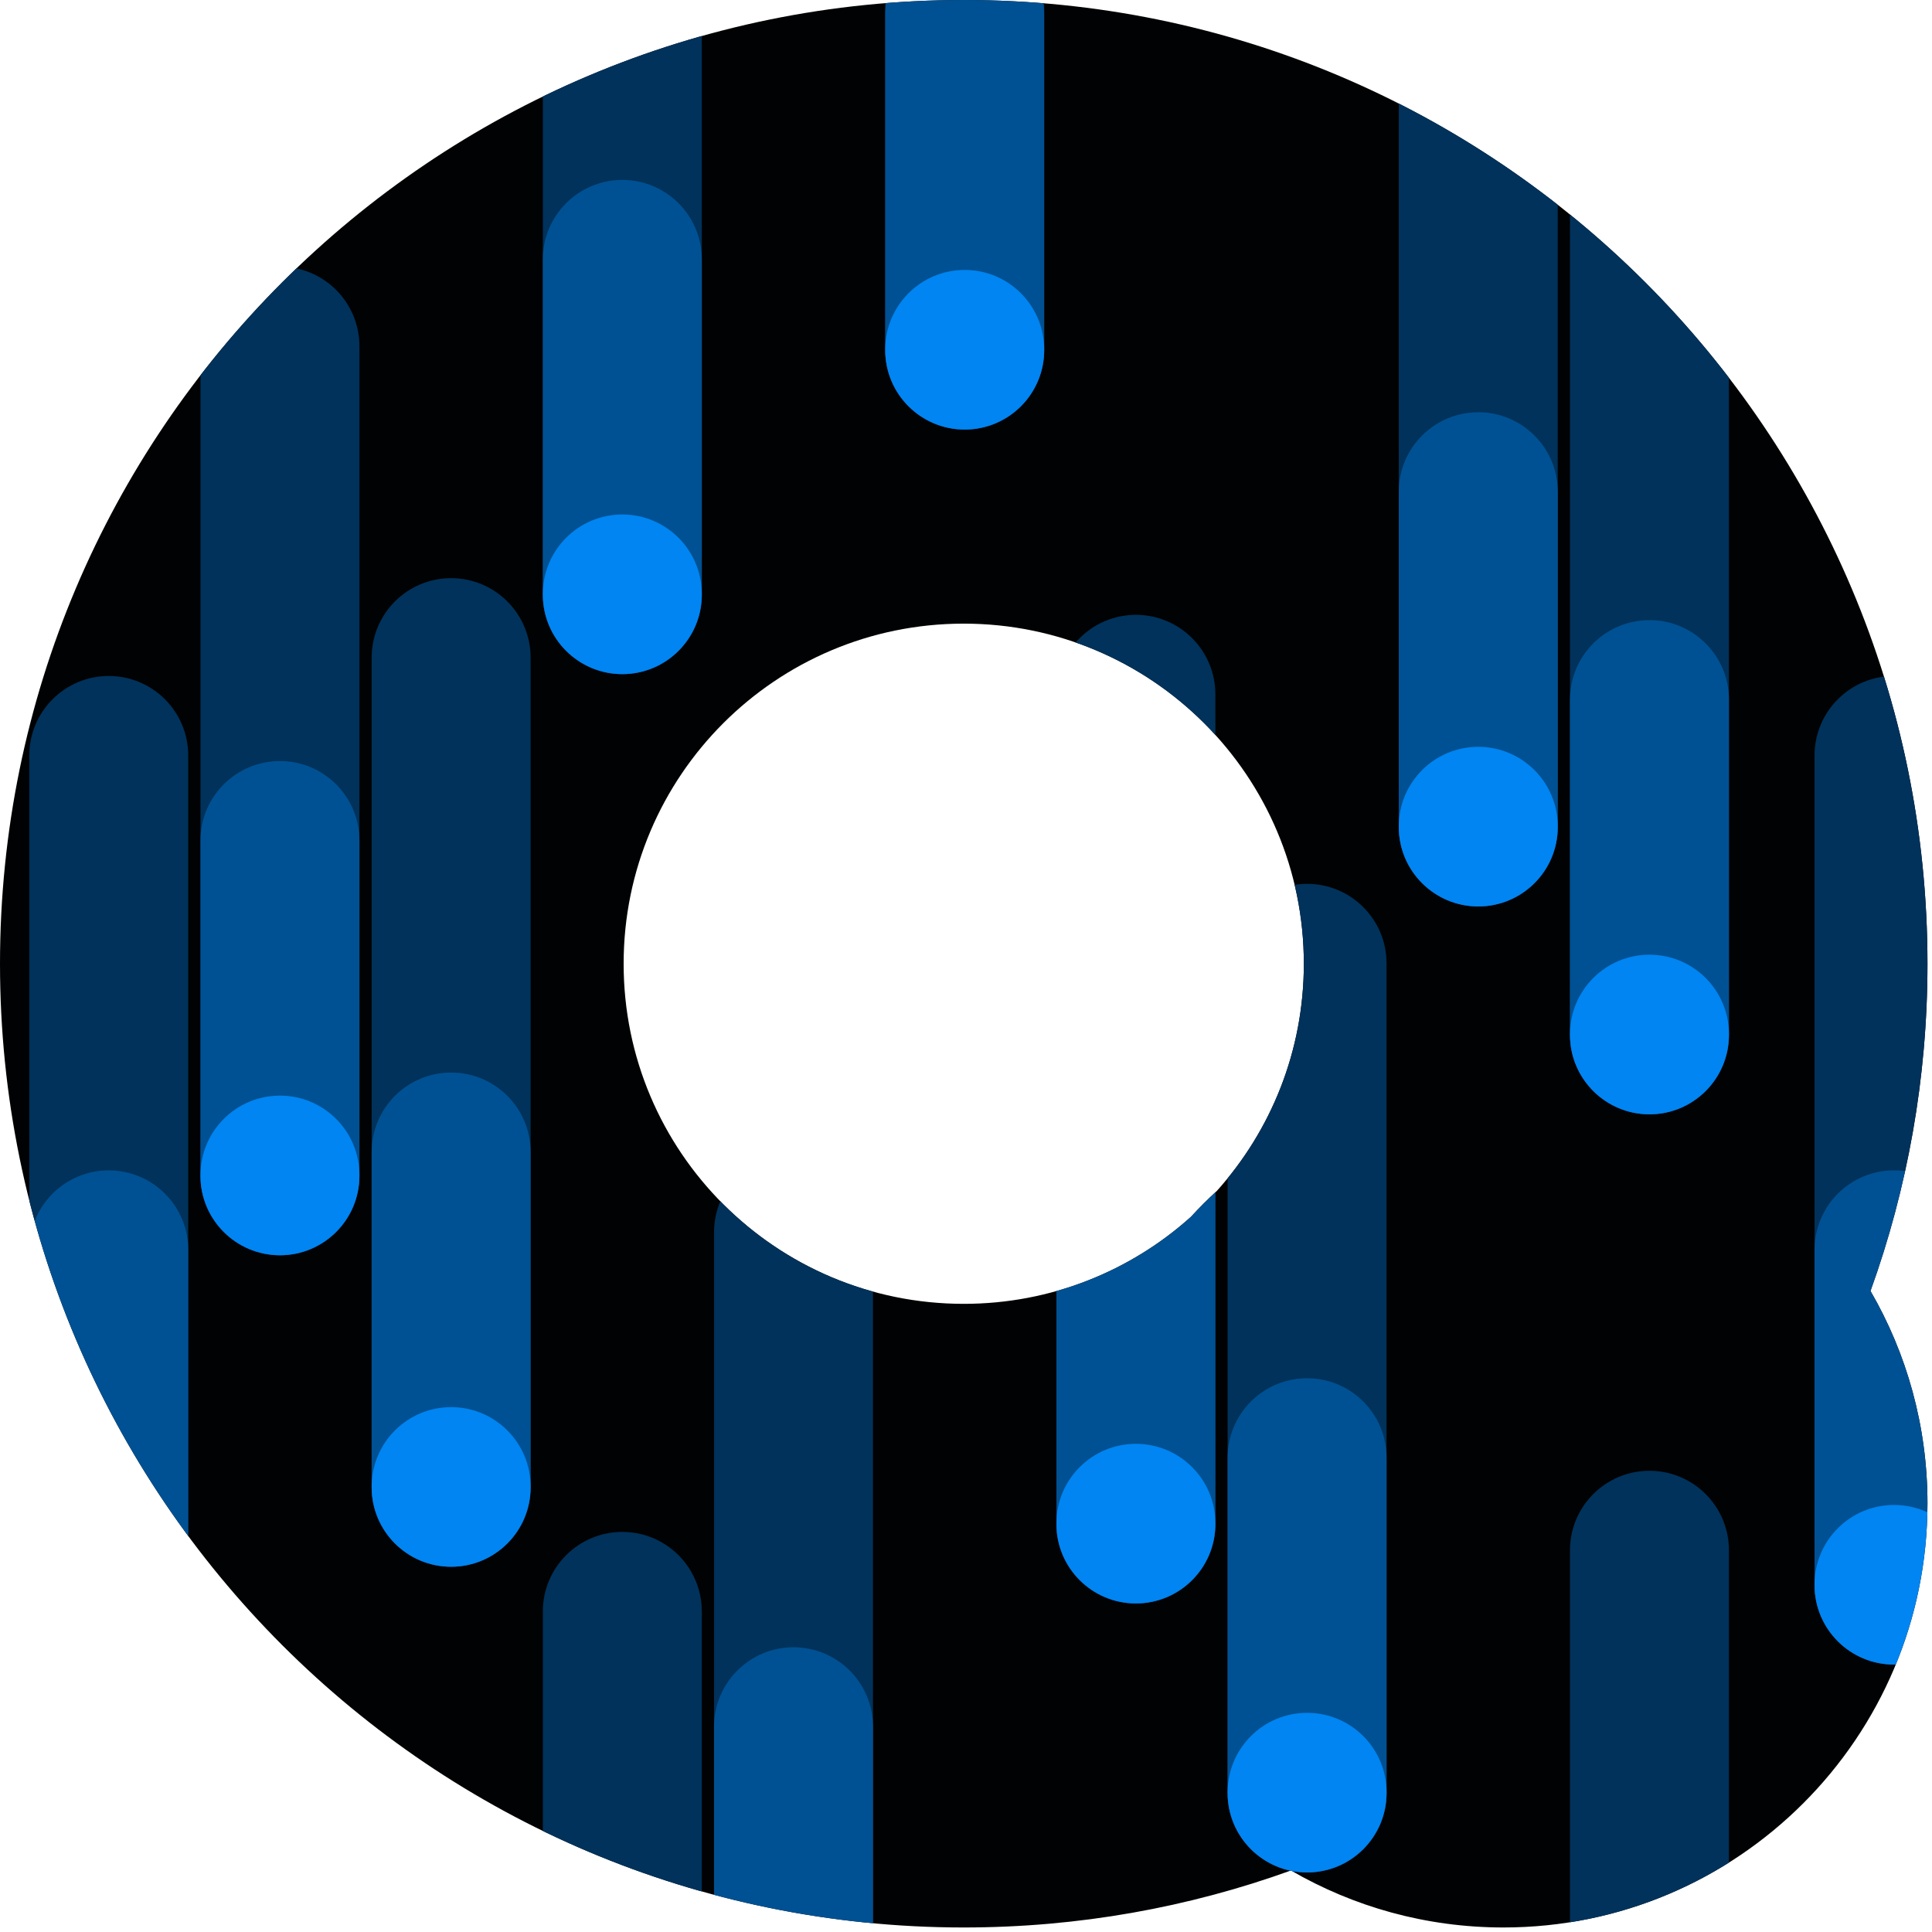
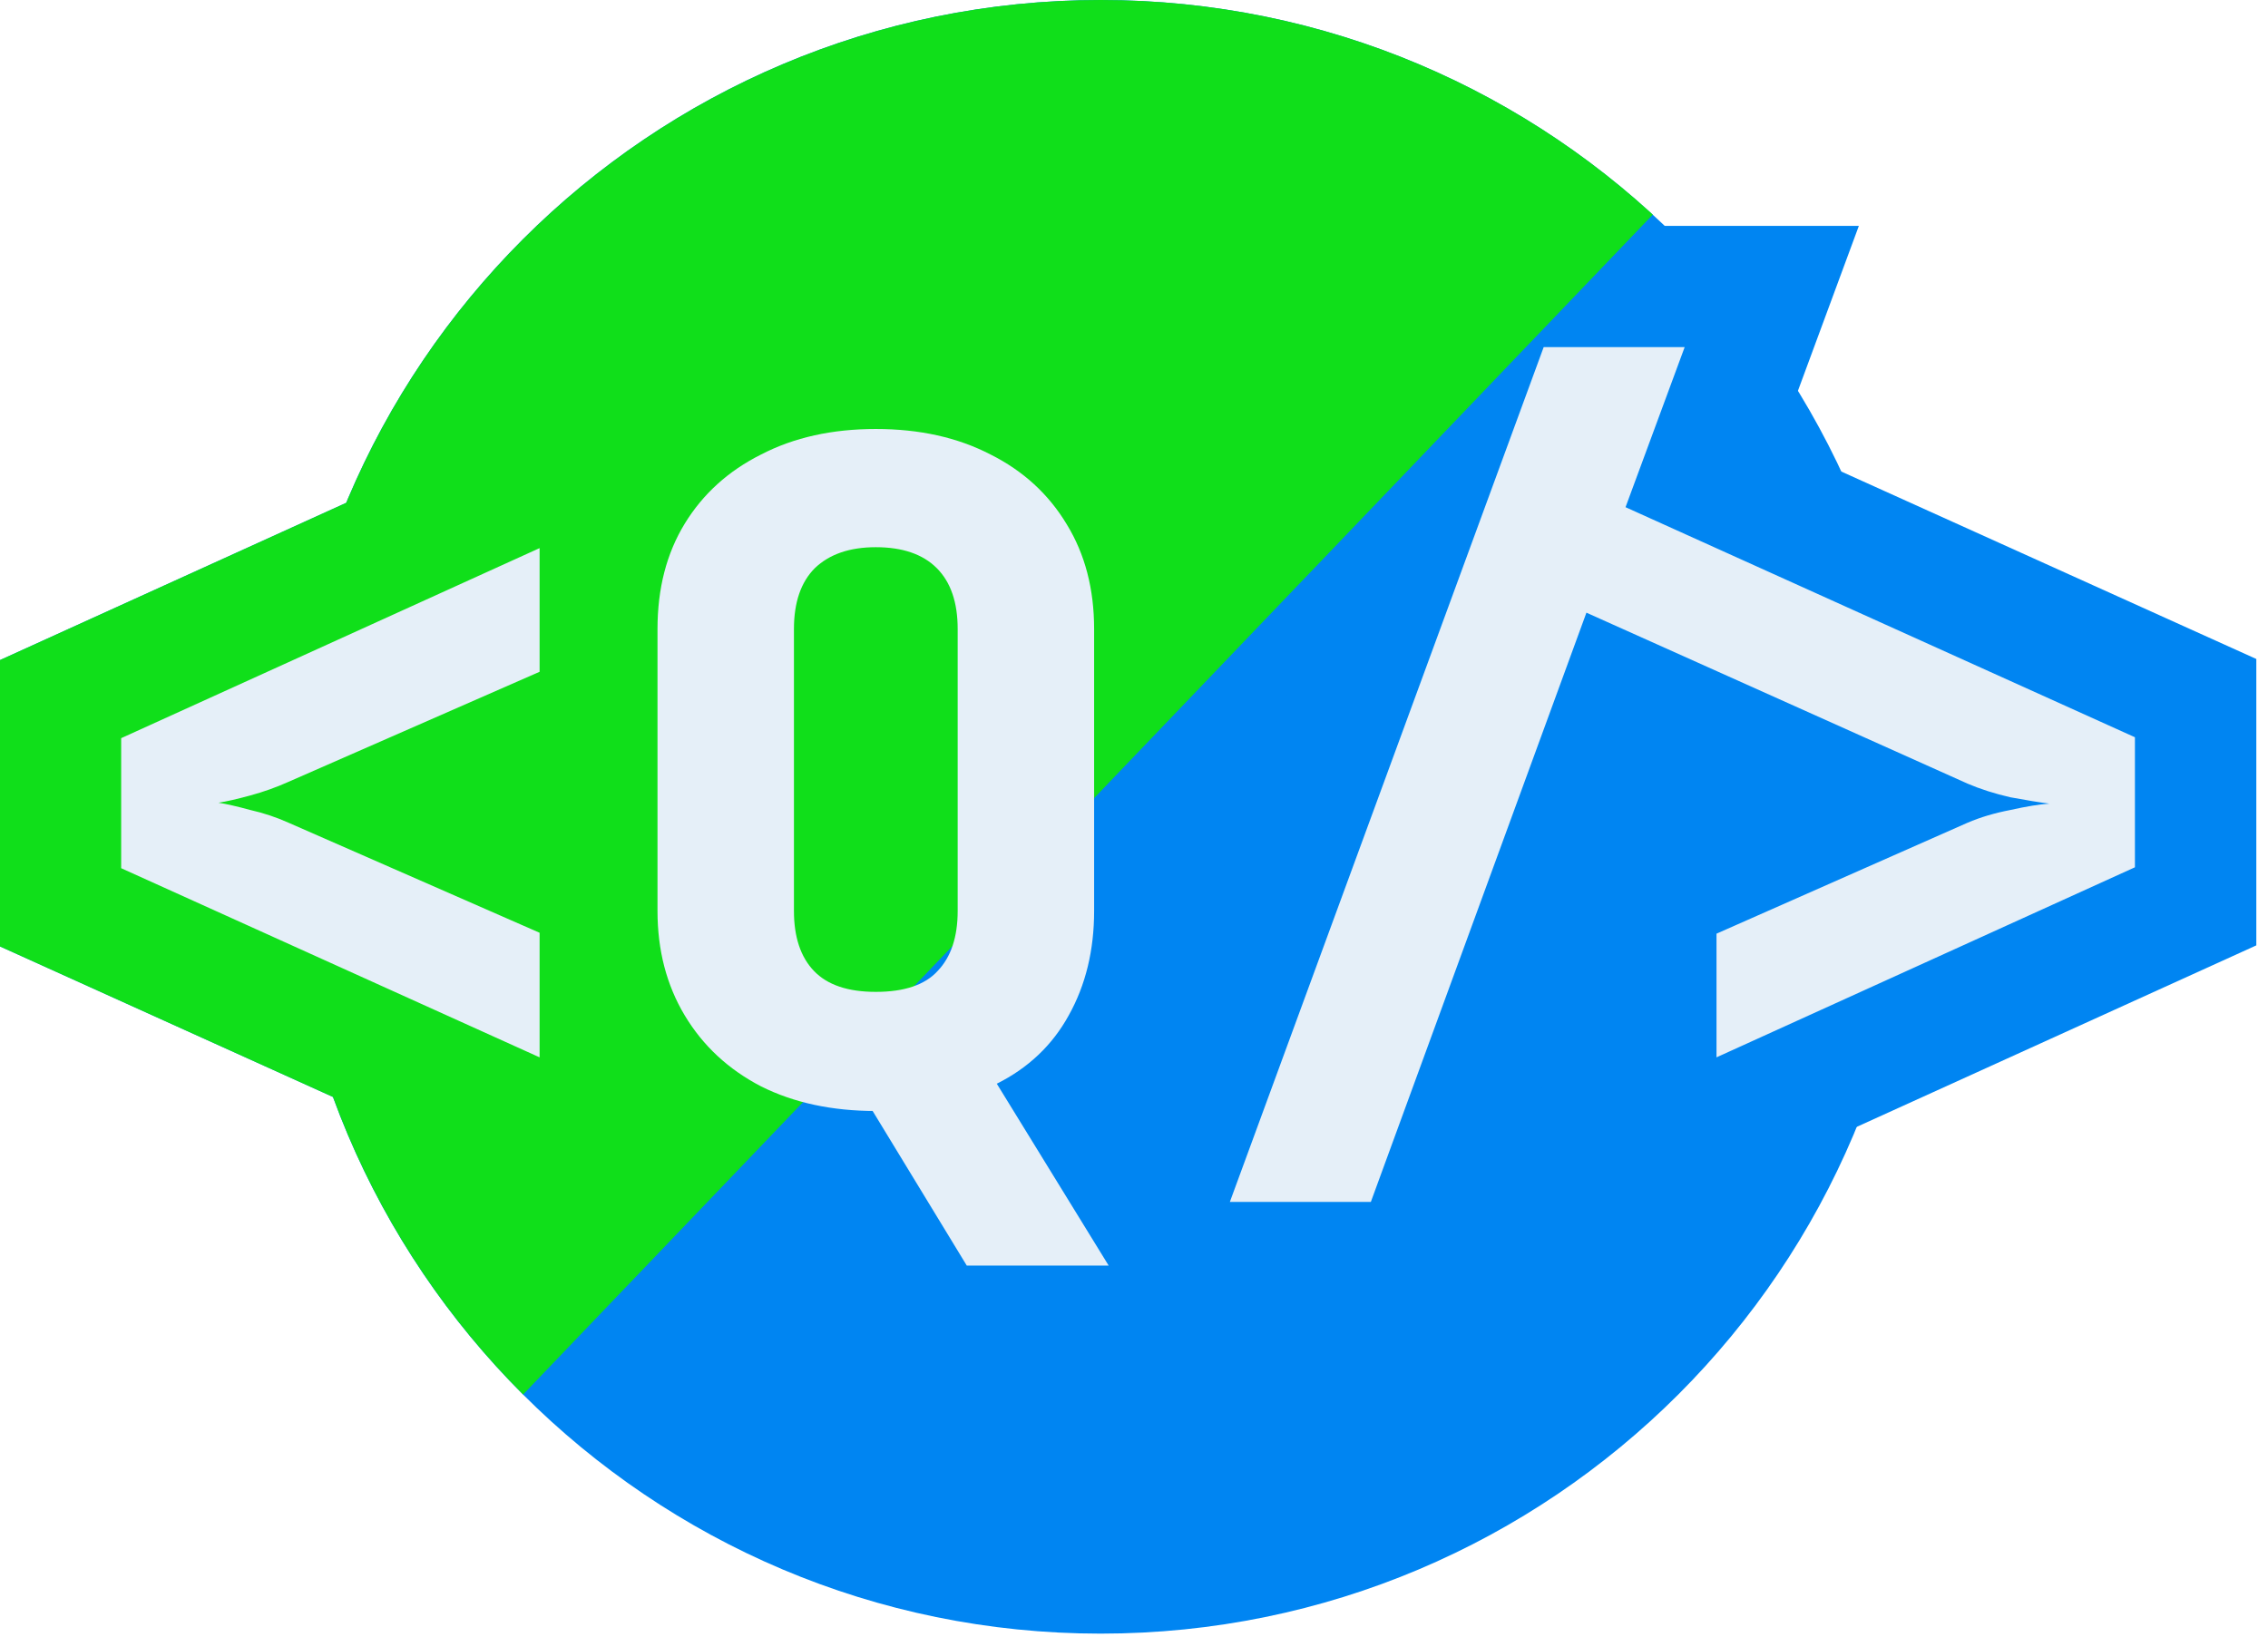
- <svg xmlns="http://www.w3.org/2000/svg" width="158" height="158" viewBox="0 0 158 158" fill="none">
-   <path fill-rule="evenodd" clip-rule="evenodd" d="M105.577 152.97C97.222 155.986 88.21 157.63 78.815 157.63C35.287 157.63 0 122.343 0 78.815C0 35.287 35.287 0 78.815 0C122.343 0 157.63 35.287 157.63 78.815C157.63 88.21 155.986 97.222 152.97 105.577C155.934 110.686 157.63 116.621 157.63 122.952C157.63 142.104 142.104 157.63 122.952 157.63C116.621 157.63 110.686 155.934 105.577 152.97ZM99.519 97.389C103.94 92.465 106.629 85.954 106.629 78.815C106.629 63.454 94.176 51.001 78.815 51.001C63.454 51.001 51.001 63.454 51.001 78.815C51.001 94.176 63.454 106.629 78.815 106.629C85.954 106.629 92.465 103.94 97.389 99.519C98.068 98.779 98.779 98.068 99.519 97.389Z" fill="#010203" />
-   <mask id="mask0_20_317" style="mask-type:alpha" maskUnits="userSpaceOnUse" x="0" y="0" width="158" height="158">
-     <path fill-rule="evenodd" clip-rule="evenodd" d="M105.577 152.97C97.222 155.986 88.21 157.63 78.815 157.63C35.287 157.63 0 122.343 0 78.815C0 35.287 35.287 0 78.815 0C122.343 0 157.63 35.287 157.63 78.815C157.63 88.21 155.986 97.222 152.97 105.577C155.934 110.686 157.63 116.621 157.63 122.952C157.63 142.104 142.104 157.63 122.952 157.63C116.621 157.63 110.686 155.934 105.577 152.97ZM99.519 97.389C103.94 92.465 106.629 85.954 106.629 78.815C106.629 63.454 94.176 51.001 78.815 51.001C63.454 51.001 51.001 63.454 51.001 78.815C51.001 94.176 63.454 106.629 78.815 106.629C85.954 106.629 92.465 103.94 97.389 99.519C98.068 98.779 98.779 98.068 99.519 97.389Z" fill="#010203" />
+ <svg xmlns="http://www.w3.org/2000/svg" width="187" height="135" viewBox="0 0 187 135" fill="none">
+   <circle cx="90.751" cy="67.368" r="67.368" fill="#0085F2" />
+   <path fill-rule="evenodd" clip-rule="evenodd" d="M0 78.059L54.5 102.703V96.195C55.648 97.049 56.873 97.812 58.167 98.484L58.233 98.517L58.299 98.55C60.757 99.779 63.344 100.606 66.011 101.09L74.101 114.381H109.311L106.082 109.131H120.028L131.537 77.662V102.733L186.037 77.971V54.351L146.646 36.554L153.265 18.631H120.305L100.221 73.354V51.881C100.221 47.032 99.104 42.307 96.523 38.073C94.022 33.922 90.503 30.731 86.209 28.57C81.864 26.332 77.105 25.381 72.221 25.381C67.336 25.381 62.577 26.332 58.233 28.57C56.916 29.233 55.669 29.991 54.5 30.845V29.679L0 54.441V78.059ZM75.169 81.404C75.193 81.397 75.216 81.389 75.24 81.381C75.216 81.389 75.193 81.397 75.169 81.404ZM141.278 66.187L134.665 69.111L136.515 64.05L141.278 66.187ZM165.618 65.722C165.619 65.723 165.62 65.723 165.622 65.723ZM20.941 65.525C20.941 65.525 20.941 65.525 20.941 65.525L20.941 65.525L20.941 65.525ZM20.868 65.545C20.796 65.566 20.723 65.586 20.65 65.606C20.723 65.586 20.796 65.566 20.868 65.545L20.868 65.545ZM165.548 65.706L165.551 65.706C165.572 65.711 165.593 65.716 165.614 65.721C165.592 65.716 165.57 65.711 165.548 65.706Z" fill="#0085F2" />
+   <mask id="mask0_25_128" style="mask-type:alpha" maskUnits="userSpaceOnUse" x="0" y="0" width="187" height="135">
+     <circle cx="90.76" cy="67.368" r="67.368" fill="#0085F2" />
+     <path fill-rule="evenodd" clip-rule="evenodd" d="M0 78.059L54.5 102.703V96.195C55.648 97.049 56.873 97.812 58.167 98.484L58.233 98.517L58.299 98.55C60.757 99.779 63.344 100.606 66.011 101.09L74.101 114.381H109.311L106.082 109.131H120.028L131.537 77.662V102.733L186.037 77.971V54.351L146.646 36.554L153.265 18.631H120.305L100.221 73.354V51.881C100.221 47.032 99.104 42.307 96.523 38.073C94.022 33.922 90.503 30.731 86.209 28.57C81.864 26.332 77.105 25.381 72.221 25.381C67.336 25.381 62.577 26.332 58.233 28.57C56.916 29.233 55.669 29.991 54.5 30.845V29.679L0 54.441V78.059ZM75.169 81.404C75.193 81.397 75.216 81.389 75.24 81.381C75.216 81.389 75.193 81.397 75.169 81.404ZM141.278 66.187L134.665 69.111L136.515 64.05L141.278 66.187ZM165.618 65.722C165.619 65.723 165.62 65.723 165.622 65.723ZM20.941 65.525C20.941 65.525 20.941 65.525 20.941 65.525L20.941 65.525L20.941 65.525ZM20.868 65.545C20.796 65.566 20.723 65.586 20.65 65.606C20.723 65.586 20.796 65.566 20.868 65.545L20.868 65.545ZM165.548 65.706L165.551 65.706C165.572 65.711 165.593 65.716 165.614 65.721C165.592 65.716 165.57 65.711 165.548 65.706Z" fill="#0085F2" />
  </mask>
-   <g mask="url(#mask0_20_317)">
-     <rect x="30.394" y="47.282" width="13" height="80.847" rx="6.5" fill="#00325B" />
-     <rect x="30.394" y="87.714" width="13" height="40.415" rx="6.5" fill="#005193" />
-     <rect x="30.394" y="115.076" width="13" height="13.053" rx="6.5" fill="#0085F2" />
-     <rect x="44.394" y="-25.718" width="13" height="80.847" rx="6.5" fill="#00325B" />
-     <rect x="44.394" y="14.714" width="13" height="40.415" rx="6.5" fill="#005193" />
-     <rect x="44.394" y="42.076" width="13" height="13.053" rx="6.5" fill="#0085F2" />
-     <rect x="58.394" y="94.281" width="13" height="80.847" rx="6.5" fill="#00325B" />
-     <rect x="58.394" y="134.714" width="13" height="40.415" rx="6.5" fill="#005193" />
-     <rect x="72.394" y="-45.718" width="13" height="80.847" rx="6.5" fill="#00325B" />
-     <rect x="72.394" y="-5.286" width="13" height="40.415" rx="6.5" fill="#005193" />
-     <rect x="72.394" y="22.076" width="13" height="13.053" rx="6.5" fill="#0085F2" />
-     <rect x="86.394" y="50.282" width="13" height="80.847" rx="6.5" fill="#00325B" />
-     <rect x="86.394" y="90.714" width="13" height="40.415" rx="6.5" fill="#005193" />
-     <rect x="86.394" y="118.076" width="13" height="13.053" rx="6.5" fill="#0085F2" />
-     <rect x="100.394" y="72.281" width="13" height="80.847" rx="6.5" fill="#00325B" />
-     <rect x="100.394" y="112.714" width="13" height="40.415" rx="6.5" fill="#005193" />
-     <rect x="100.394" y="140.076" width="13" height="13.053" rx="6.5" fill="#0085F2" />
-     <rect x="114.394" y="-6.719" width="13" height="80.847" rx="6.5" fill="#00325B" />
-     <rect x="114.394" y="33.714" width="13" height="40.415" rx="6.5" fill="#005193" />
-     <rect x="114.394" y="61.076" width="13" height="13.053" rx="6.5" fill="#0085F2" />
-     <rect x="128.394" y="10.281" width="13" height="80.847" rx="6.5" fill="#00325B" />
-     <rect x="128.394" y="50.714" width="13" height="40.415" rx="6.5" fill="#005193" />
-     <rect x="128.394" y="78.076" width="13" height="13.053" rx="6.5" fill="#0085F2" />
-     <rect x="128.394" y="120.281" width="13" height="80.847" rx="6.5" fill="#00325B" />
-     <rect x="148.394" y="55.282" width="13" height="80.847" rx="6.5" fill="#00325B" />
-     <rect x="148.394" y="95.714" width="13" height="40.415" rx="6.5" fill="#005193" />
-     <rect x="148.394" y="123.076" width="13" height="13.053" rx="6.5" fill="#0085F2" />
-     <rect x="2.394" y="55.282" width="13" height="80.847" rx="6.5" fill="#00325B" />
-     <rect x="2.394" y="95.714" width="13" height="40.415" rx="6.5" fill="#005193" />
-     <rect x="2.394" y="123.076" width="13" height="13.053" rx="6.5" fill="#0085F2" />
-     <rect x="44.394" y="125.281" width="13" height="80.847" rx="6.5" fill="#00325B" />
-     <rect x="16.394" y="21.807" width="13" height="80.847" rx="6.5" fill="#00325B" />
-     <rect x="16.394" y="62.239" width="13" height="40.415" rx="6.5" fill="#005193" />
-     <rect x="16.394" y="89.601" width="13" height="13.053" rx="6.5" fill="#0085F2" />
+   <g mask="url(#mask0_25_128)">
+     <rect x="-150.29" y="-32.331" width="233.972" height="241.612" transform="rotate(-46.2539 -150.29 -32.3308)" fill="#10DF1A" />
+     <path d="M44.491 87.206L9.991 71.606V60.881L44.491 45.206V55.406L23.791 64.481C22.791 64.931 21.741 65.306 20.641 65.606C19.541 65.906 18.666 66.106 18.016 66.206C18.666 66.306 19.541 66.506 20.641 66.806C21.741 67.056 22.791 67.406 23.791 67.856L44.491 76.931V87.206ZM79.712 104.381L71.312 90.581L73.637 91.556C73.437 91.556 73.212 91.556 72.962 91.556C72.712 91.606 72.462 91.631 72.212 91.631C68.612 91.631 65.462 90.956 62.762 89.606C60.062 88.206 57.962 86.256 56.462 83.756C54.962 81.256 54.212 78.381 54.212 75.131V51.881C54.212 48.531 54.962 45.631 56.462 43.181C57.962 40.731 60.062 38.831 62.762 37.481C65.462 36.081 68.612 35.381 72.212 35.381C75.812 35.381 78.962 36.081 81.662 37.481C84.362 38.831 86.462 40.756 87.962 43.256C89.462 45.706 90.212 48.581 90.212 51.881V75.131C90.212 78.381 89.512 81.256 88.112 83.756C86.762 86.206 84.787 88.081 82.187 89.381L91.412 104.381H79.712ZM72.212 81.806C74.562 81.806 76.262 81.231 77.312 80.081C78.412 78.931 78.962 77.281 78.962 75.131V51.881C78.962 49.681 78.387 48.006 77.237 46.856C76.087 45.706 74.412 45.131 72.212 45.131C70.062 45.131 68.387 45.706 67.187 46.856C66.037 48.006 65.462 49.681 65.462 51.881V75.131C65.462 77.281 66.012 78.931 67.112 80.081C68.212 81.231 69.912 81.806 72.212 81.806ZM101.403 99.131L127.278 28.631H138.903L134.028 41.831L176.028 60.806V71.531L141.528 87.206V77.006L162.228 67.856C163.278 67.406 164.453 67.056 165.753 66.806C167.103 66.506 168.178 66.331 168.978 66.281C168.178 66.181 167.103 66.006 165.753 65.756C164.453 65.456 163.278 65.081 162.228 64.631L130.803 50.531L113.028 99.131H101.403Z" fill="#E5EFF8" />
  </g>
</svg>
